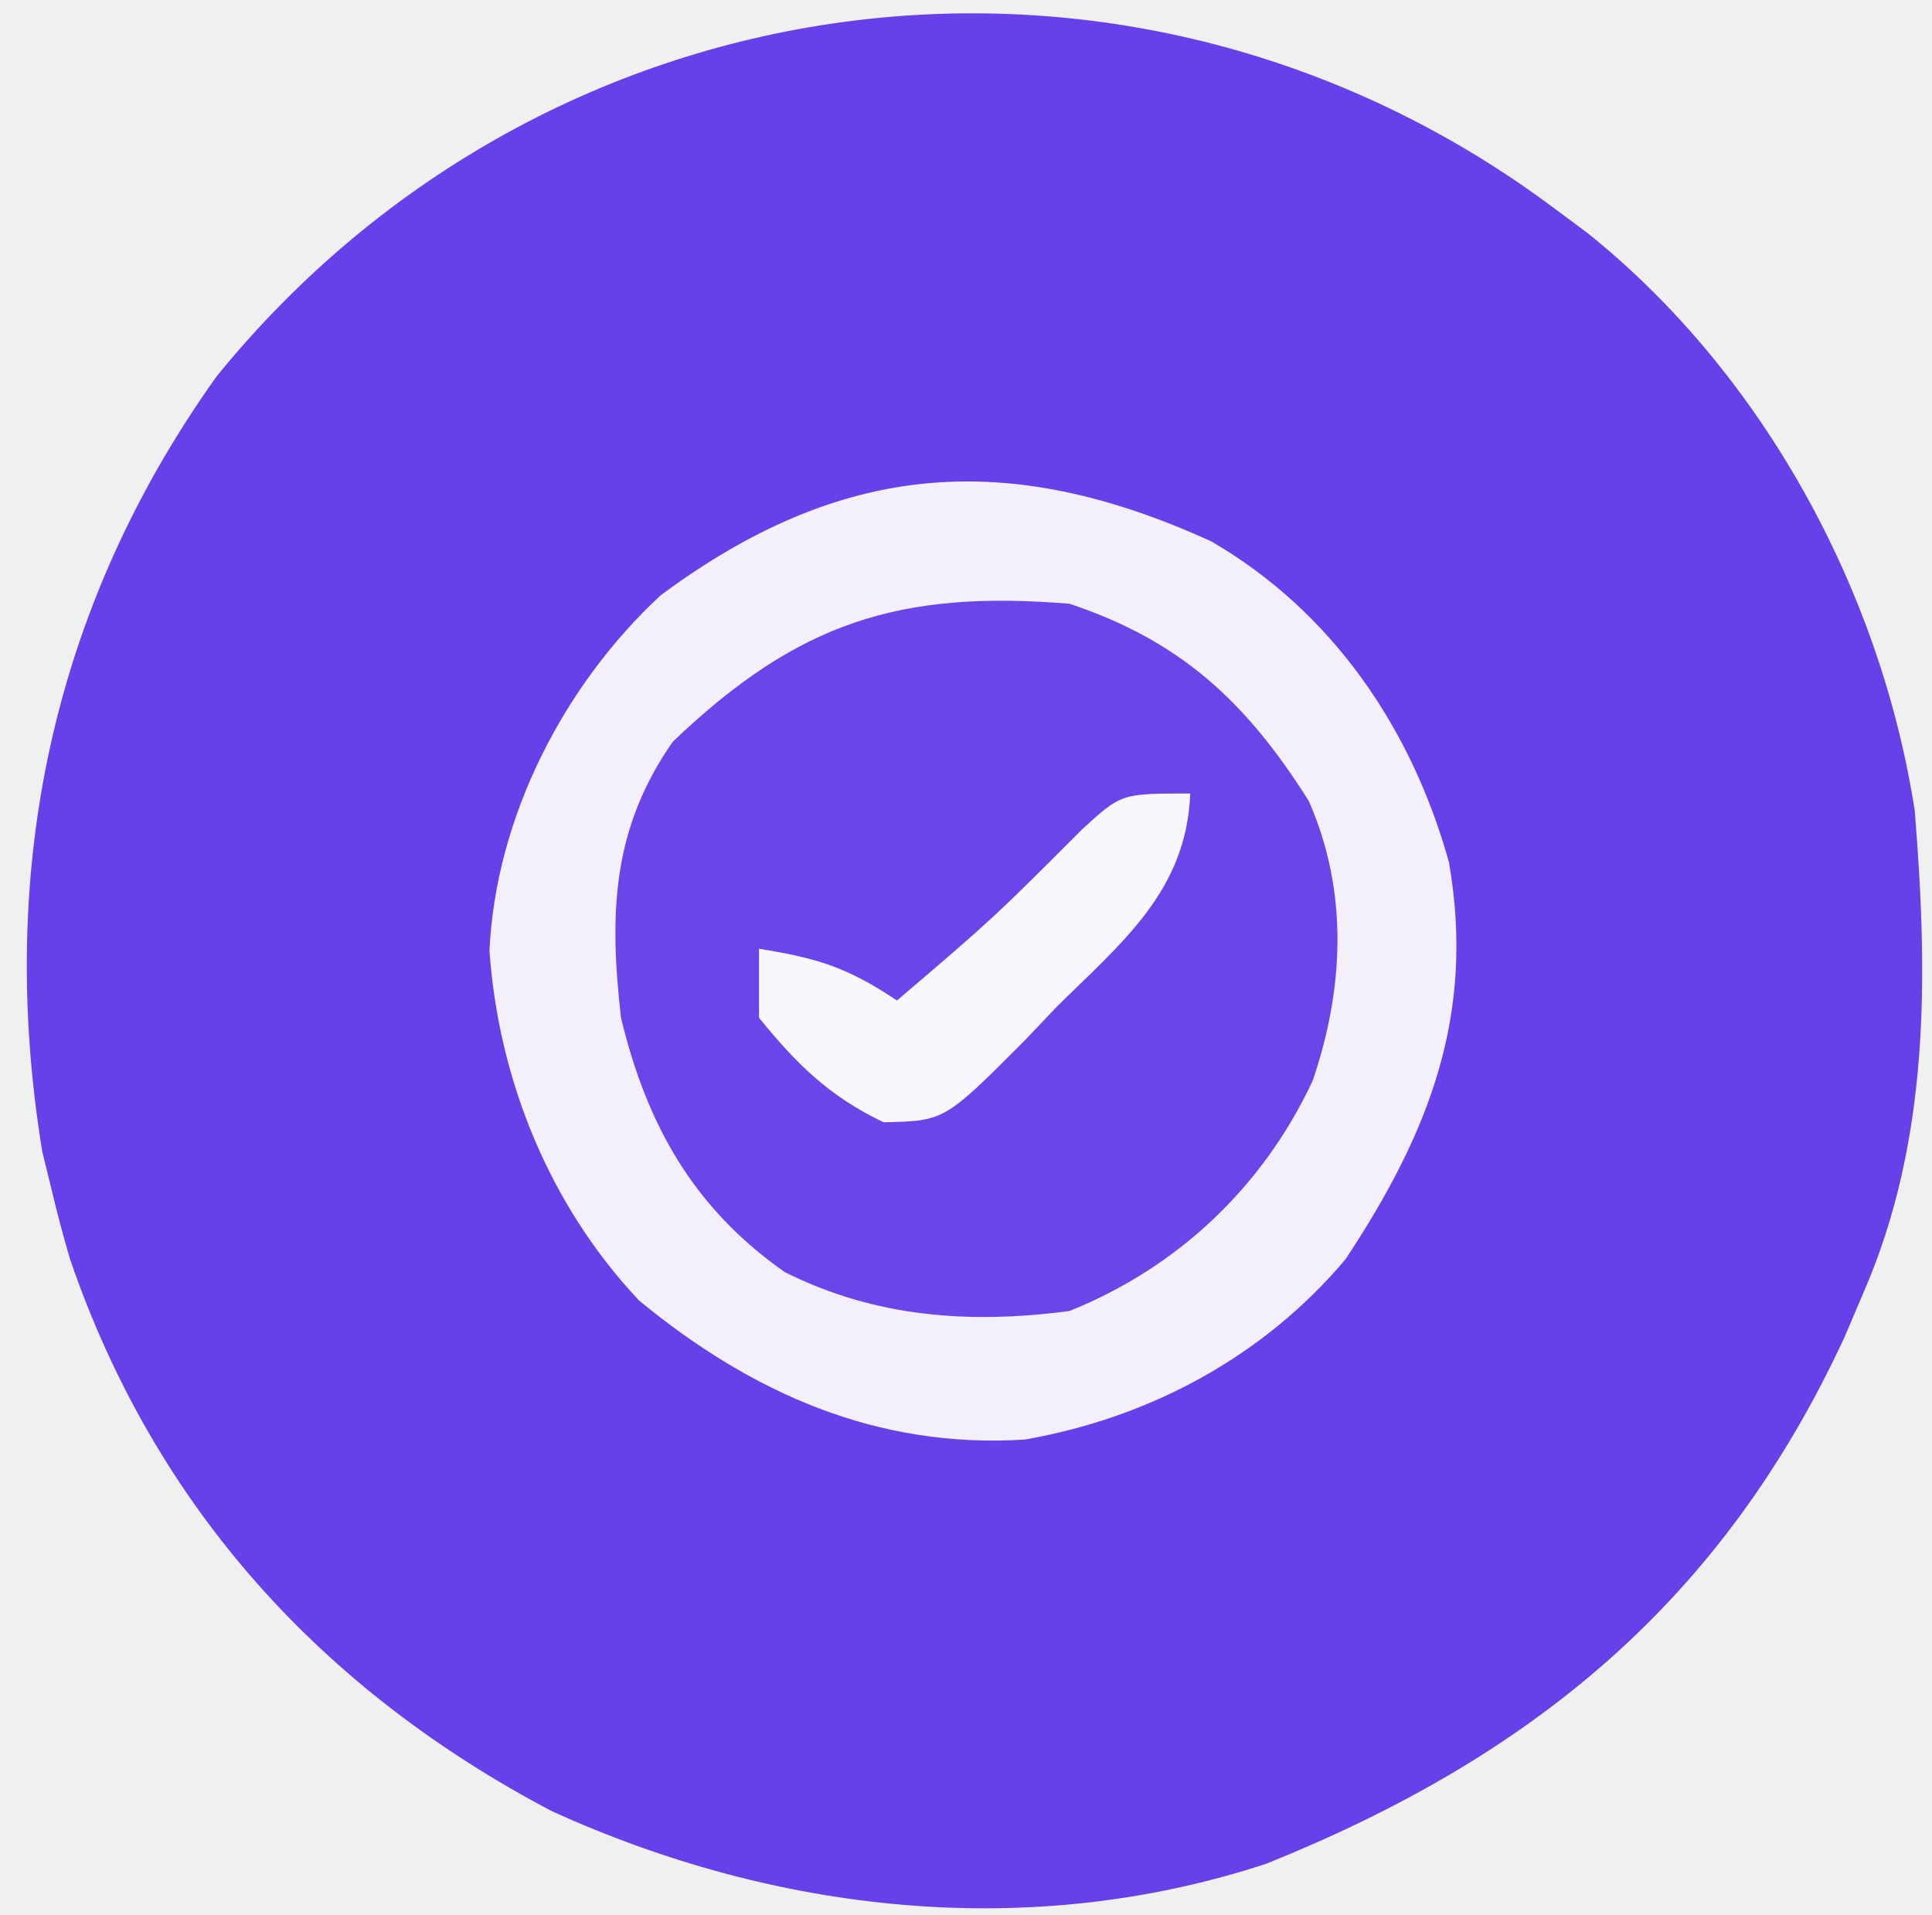
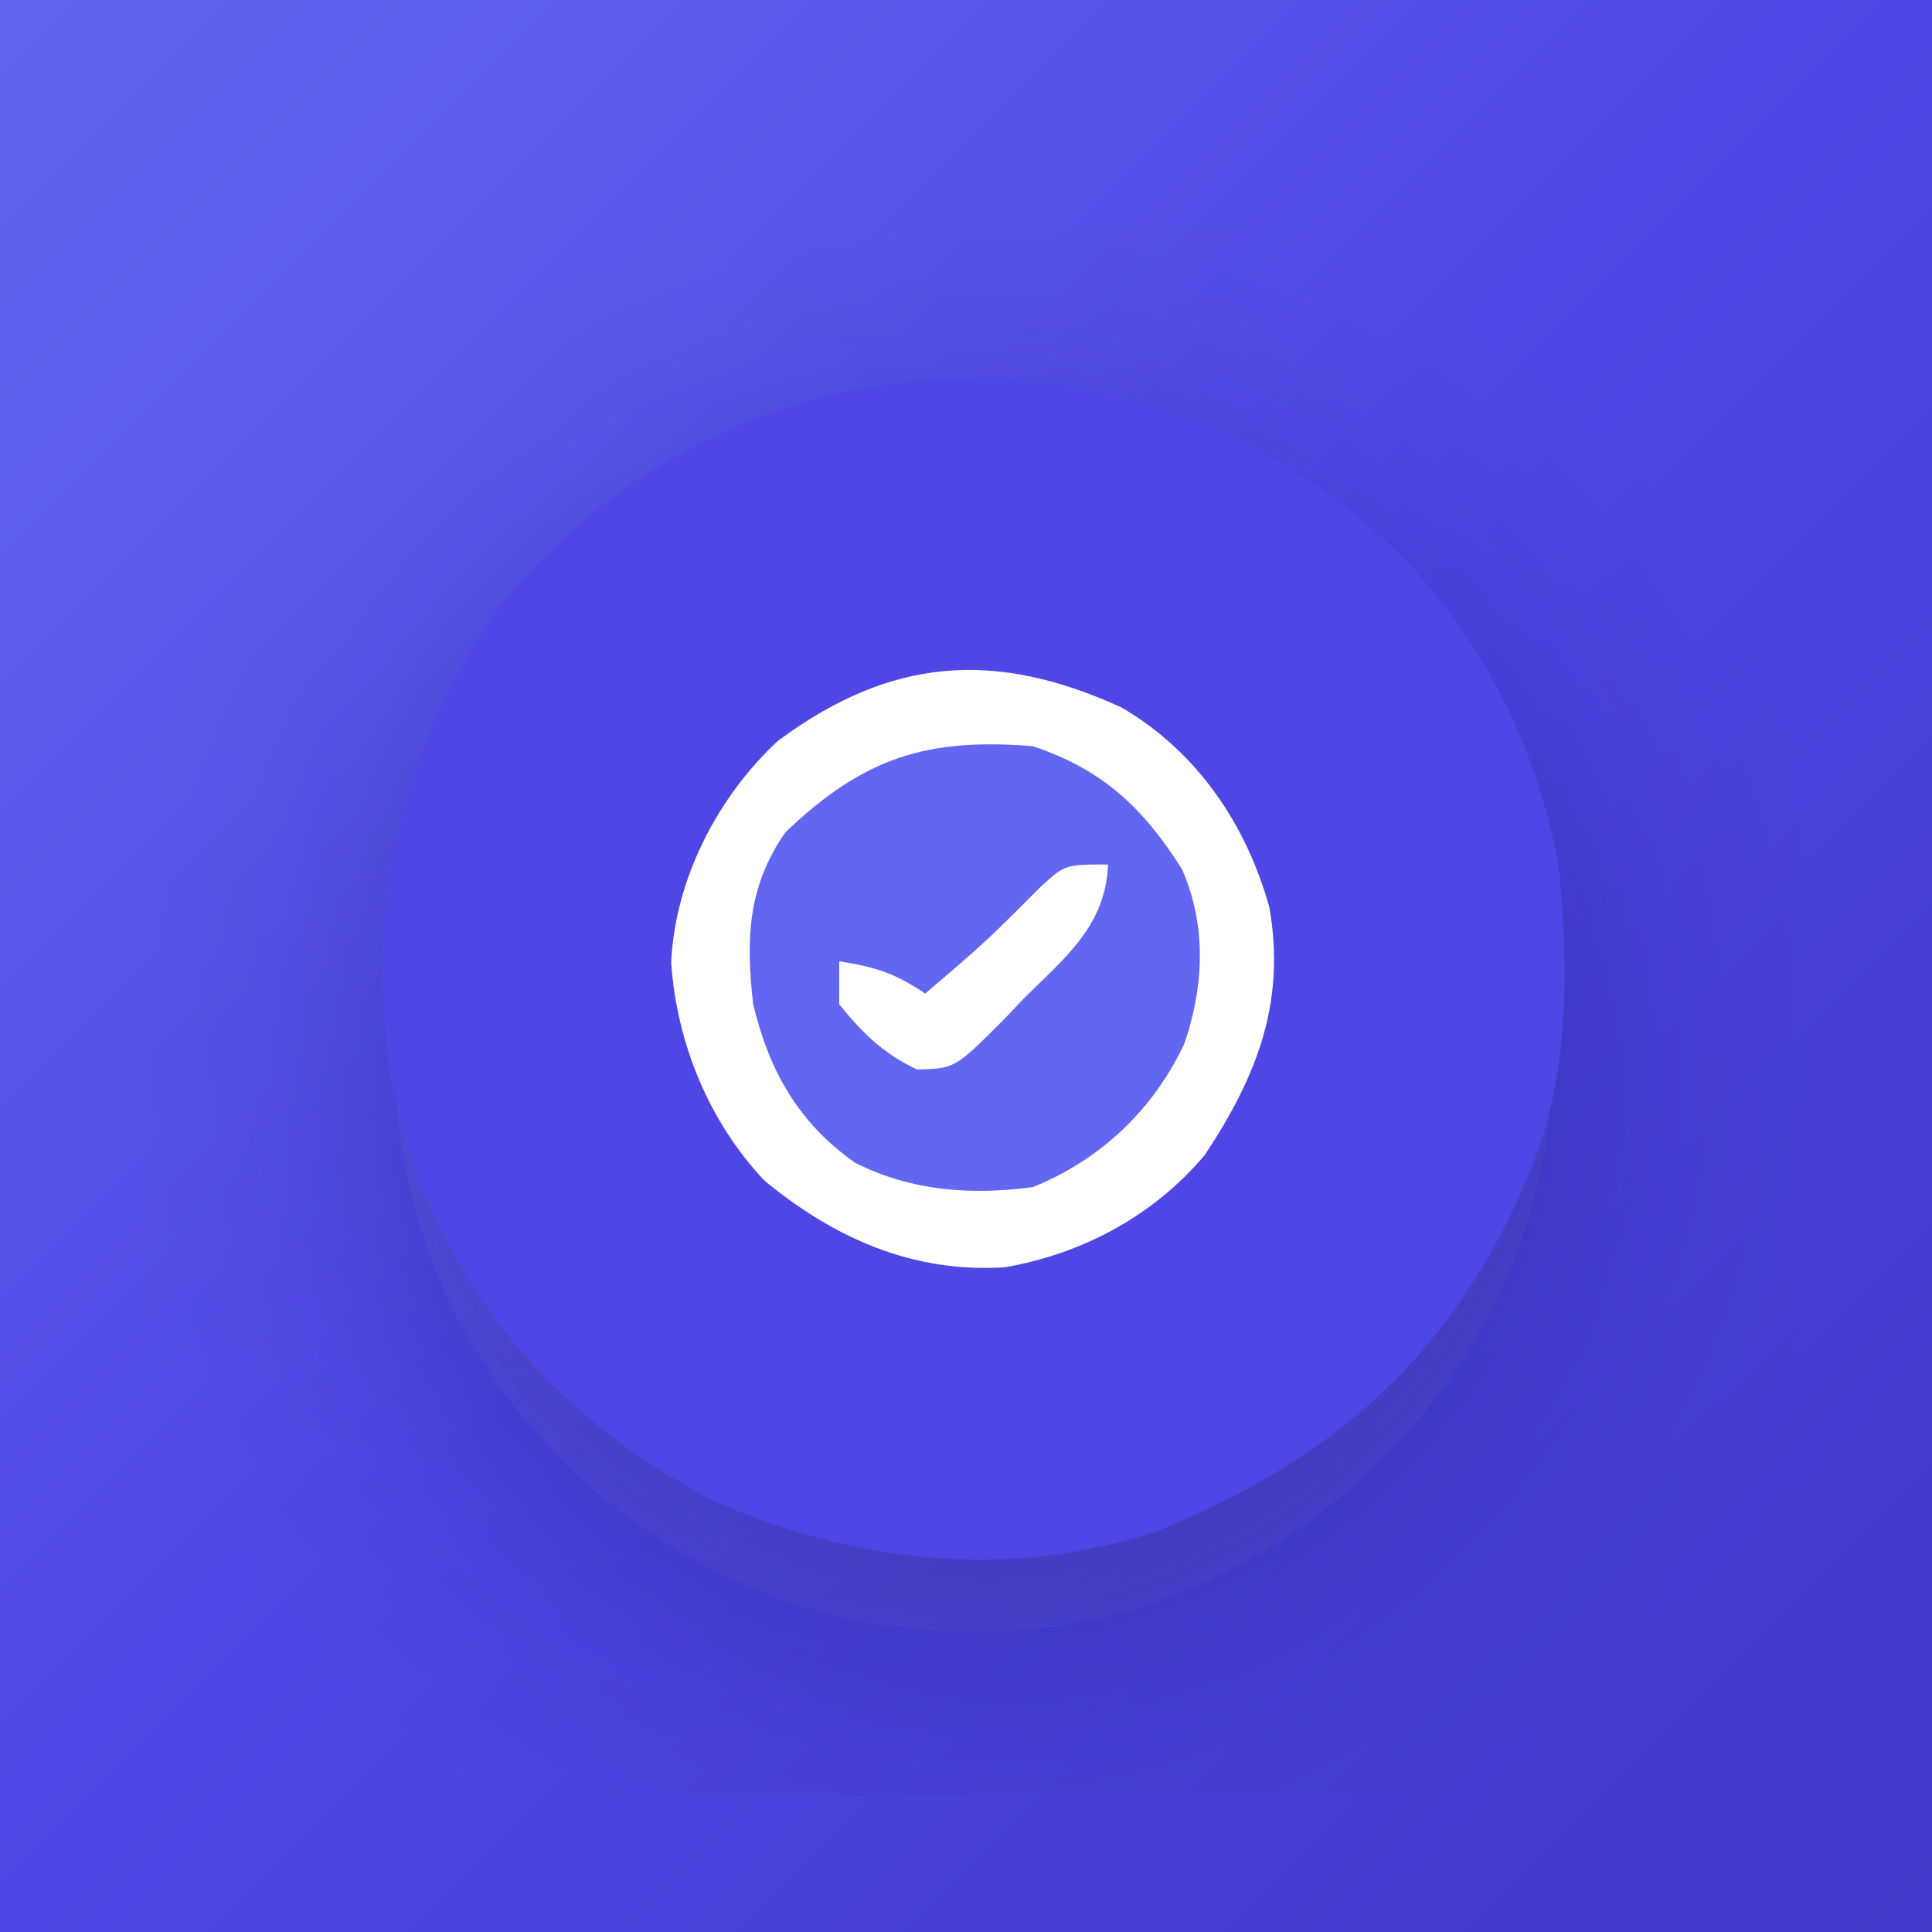
- <svg xmlns="http://www.w3.org/2000/svg" version="1.1" viewBox="0 0 112 111" width="112" height="111">
-   <path d="M0 0 C0.668 0.496 1.335 0.993 2.023 1.504 C12.176 9.639 19.018 22.199 21 35 C21.772 44.54 21.893 54.103 18 63 C17.648 63.826 17.296 64.653 16.934 65.504 C9.859 80.798 -1.151 89.829 -16.582 96.039 C-30.34 100.562 -45.008 98.908 -58 93 C-71.299 86.01 -80.998 75.409 -85.938 61 C-86.328 59.677 -86.683 58.343 -87 57 C-87.182 56.259 -87.364 55.518 -87.551 54.754 C-90.199 38.521 -87.011 23.223 -77.441 9.816 C-58.125 -13.947 -24.322 -18.103 0 0 Z " fill="#6640E9" transform="translate(90,12)" />
-   <path d="M0 0 C7.005 4.07 11.615 10.849 13.77 18.609 C15.297 27.427 12.627 34.269 7.77 41.609 C3.015 47.258 -3.584 50.799 -10.828 52.062 C-19.355 52.602 -26.638 49.392 -33.18 44.004 C-38.359 38.511 -41.326 31.235 -41.855 23.734 C-41.503 16.022 -37.563 8.332 -31.918 3.109 C-21.471 -4.635 -11.807 -5.396 0 0 Z " fill="#6A45E9" transform="translate(70.23047,31.39062)" />
-   <path d="M0 0 C7.005 4.07 11.615 10.849 13.77 18.609 C15.297 27.427 12.627 34.269 7.77 41.609 C3.015 47.258 -3.584 50.799 -10.828 52.062 C-19.355 52.602 -26.638 49.392 -33.18 44.004 C-38.359 38.511 -41.326 31.235 -41.855 23.734 C-41.503 16.022 -37.563 8.332 -31.918 3.109 C-21.471 -4.635 -11.807 -5.396 0 0 Z M-31.23 11.609 C-34.775 16.689 -34.915 21.624 -34.23 27.609 C-32.747 33.792 -30.023 38.655 -24.73 42.359 C-19.483 44.983 -14.012 45.374 -8.23 44.609 C-1.94 42.08 3.002 37.396 5.871 31.25 C7.697 25.883 7.945 20.28 5.637 15.035 C2.03 9.322 -1.753 5.768 -8.23 3.609 C-18.08 2.805 -23.97 4.672 -31.23 11.609 Z " fill="#F3F0FC" transform="translate(70.23047,31.39062)" />
-   <path d="M0 0 C-0.217 5.654 -3.967 8.63 -7.75 12.375 C-8.371 13.029 -8.993 13.682 -9.633 14.355 C-14.252 18.984 -14.252 18.984 -17.777 19.059 C-20.927 17.559 -22.807 15.695 -25 13 C-25 11.68 -25 10.36 -25 9 C-21.625 9.547 -19.918 10.055 -17 12 C-11.426 7.241 -11.426 7.241 -6.25 2.062 C-4 0 -4 0 0 0 Z " fill="#F8F7FD" transform="translate(69,46)" />
+ <svg xmlns="http://www.w3.org/2000/svg" version="1.1" viewBox="0 0 512 512" width="512" height="512">
+   <defs>
+     <linearGradient id="bgGrad" x1="0%" y1="0%" x2="100%" y2="100%">
+       <stop offset="0%" stop-color="#6366F1" />
+       <stop offset="50%" stop-color="#4F46E5" />
+       <stop offset="100%" stop-color="#4338CA" />
+     </linearGradient>
+     <filter id="shadow" x="-20%" y="-20%" width="140%" height="140%">
+       <feDropShadow dx="0" dy="8" stdDeviation="12" flood-color="#1e1b4b" flood-opacity="0.25" />
+     </filter>
+   </defs>
+   <rect width="512" height="512" fill="url(#bgGrad)" />
+   <g transform="translate(97, 98) scale(2.85)" filter="url(#shadow)">
+     <path d="M0 0 C0.668 0.496 1.335 0.993 2.023 1.504 C12.176 9.639 19.018 22.199 21 35 C21.772 44.54 21.893 54.103 18 63 C17.648 63.826 17.296 64.653 16.934 65.504 C9.859 80.798 -1.151 89.829 -16.582 96.039 C-30.34 100.562 -45.008 98.908 -58 93 C-71.299 86.01 -80.998 75.409 -85.938 61 C-86.328 59.677 -86.683 58.343 -87 57 C-87.182 56.259 -87.364 55.518 -87.551 54.754 C-90.199 38.521 -87.011 23.223 -77.441 9.816 C-58.125 -13.947 -24.322 -18.103 0 0 Z " fill="#4F46E5" transform="translate(90,12)" />
+     <path d="M0 0 C7.005 4.07 11.615 10.849 13.77 18.609 C15.297 27.427 12.627 34.269 7.77 41.609 C3.015 47.258 -3.584 50.799 -10.828 52.062 C-19.355 52.602 -26.638 49.392 -33.18 44.004 C-38.359 38.511 -41.326 31.235 -41.855 23.734 C-41.503 16.022 -37.563 8.332 -31.918 3.109 C-21.471 -4.635 -11.807 -5.396 0 0 Z " fill="#6366F1" transform="translate(70.23047,31.39062)" />
+     <path d="M0 0 C7.005 4.07 11.615 10.849 13.77 18.609 C15.297 27.427 12.627 34.269 7.77 41.609 C3.015 47.258 -3.584 50.799 -10.828 52.062 C-19.355 52.602 -26.638 49.392 -33.18 44.004 C-38.359 38.511 -41.326 31.235 -41.855 23.734 C-41.503 16.022 -37.563 8.332 -31.918 3.109 C-21.471 -4.635 -11.807 -5.396 0 0 Z M-31.23 11.609 C-34.775 16.689 -34.915 21.624 -34.23 27.609 C-32.747 33.792 -30.023 38.655 -24.73 42.359 C-19.483 44.983 -14.012 45.374 -8.23 44.609 C-1.94 42.08 3.002 37.396 5.871 31.25 C7.697 25.883 7.945 20.28 5.637 15.035 C2.03 9.322 -1.753 5.768 -8.23 3.609 C-18.08 2.805 -23.97 4.672 -31.23 11.609 Z " fill="#FFFFFF" transform="translate(70.23047,31.39062)" />
+     <path d="M0 0 C-0.217 5.654 -3.967 8.63 -7.75 12.375 C-8.371 13.029 -8.993 13.682 -9.633 14.355 C-14.252 18.984 -14.252 18.984 -17.777 19.059 C-20.927 17.559 -22.807 15.695 -25 13 C-25 11.68 -25 10.36 -25 9 C-21.625 9.547 -19.918 10.055 -17 12 C-11.426 7.241 -11.426 7.241 -6.25 2.062 C-4 0 -4 0 0 0 Z " fill="#FFFFFF" transform="translate(69,46)" />
+   </g>
</svg>
